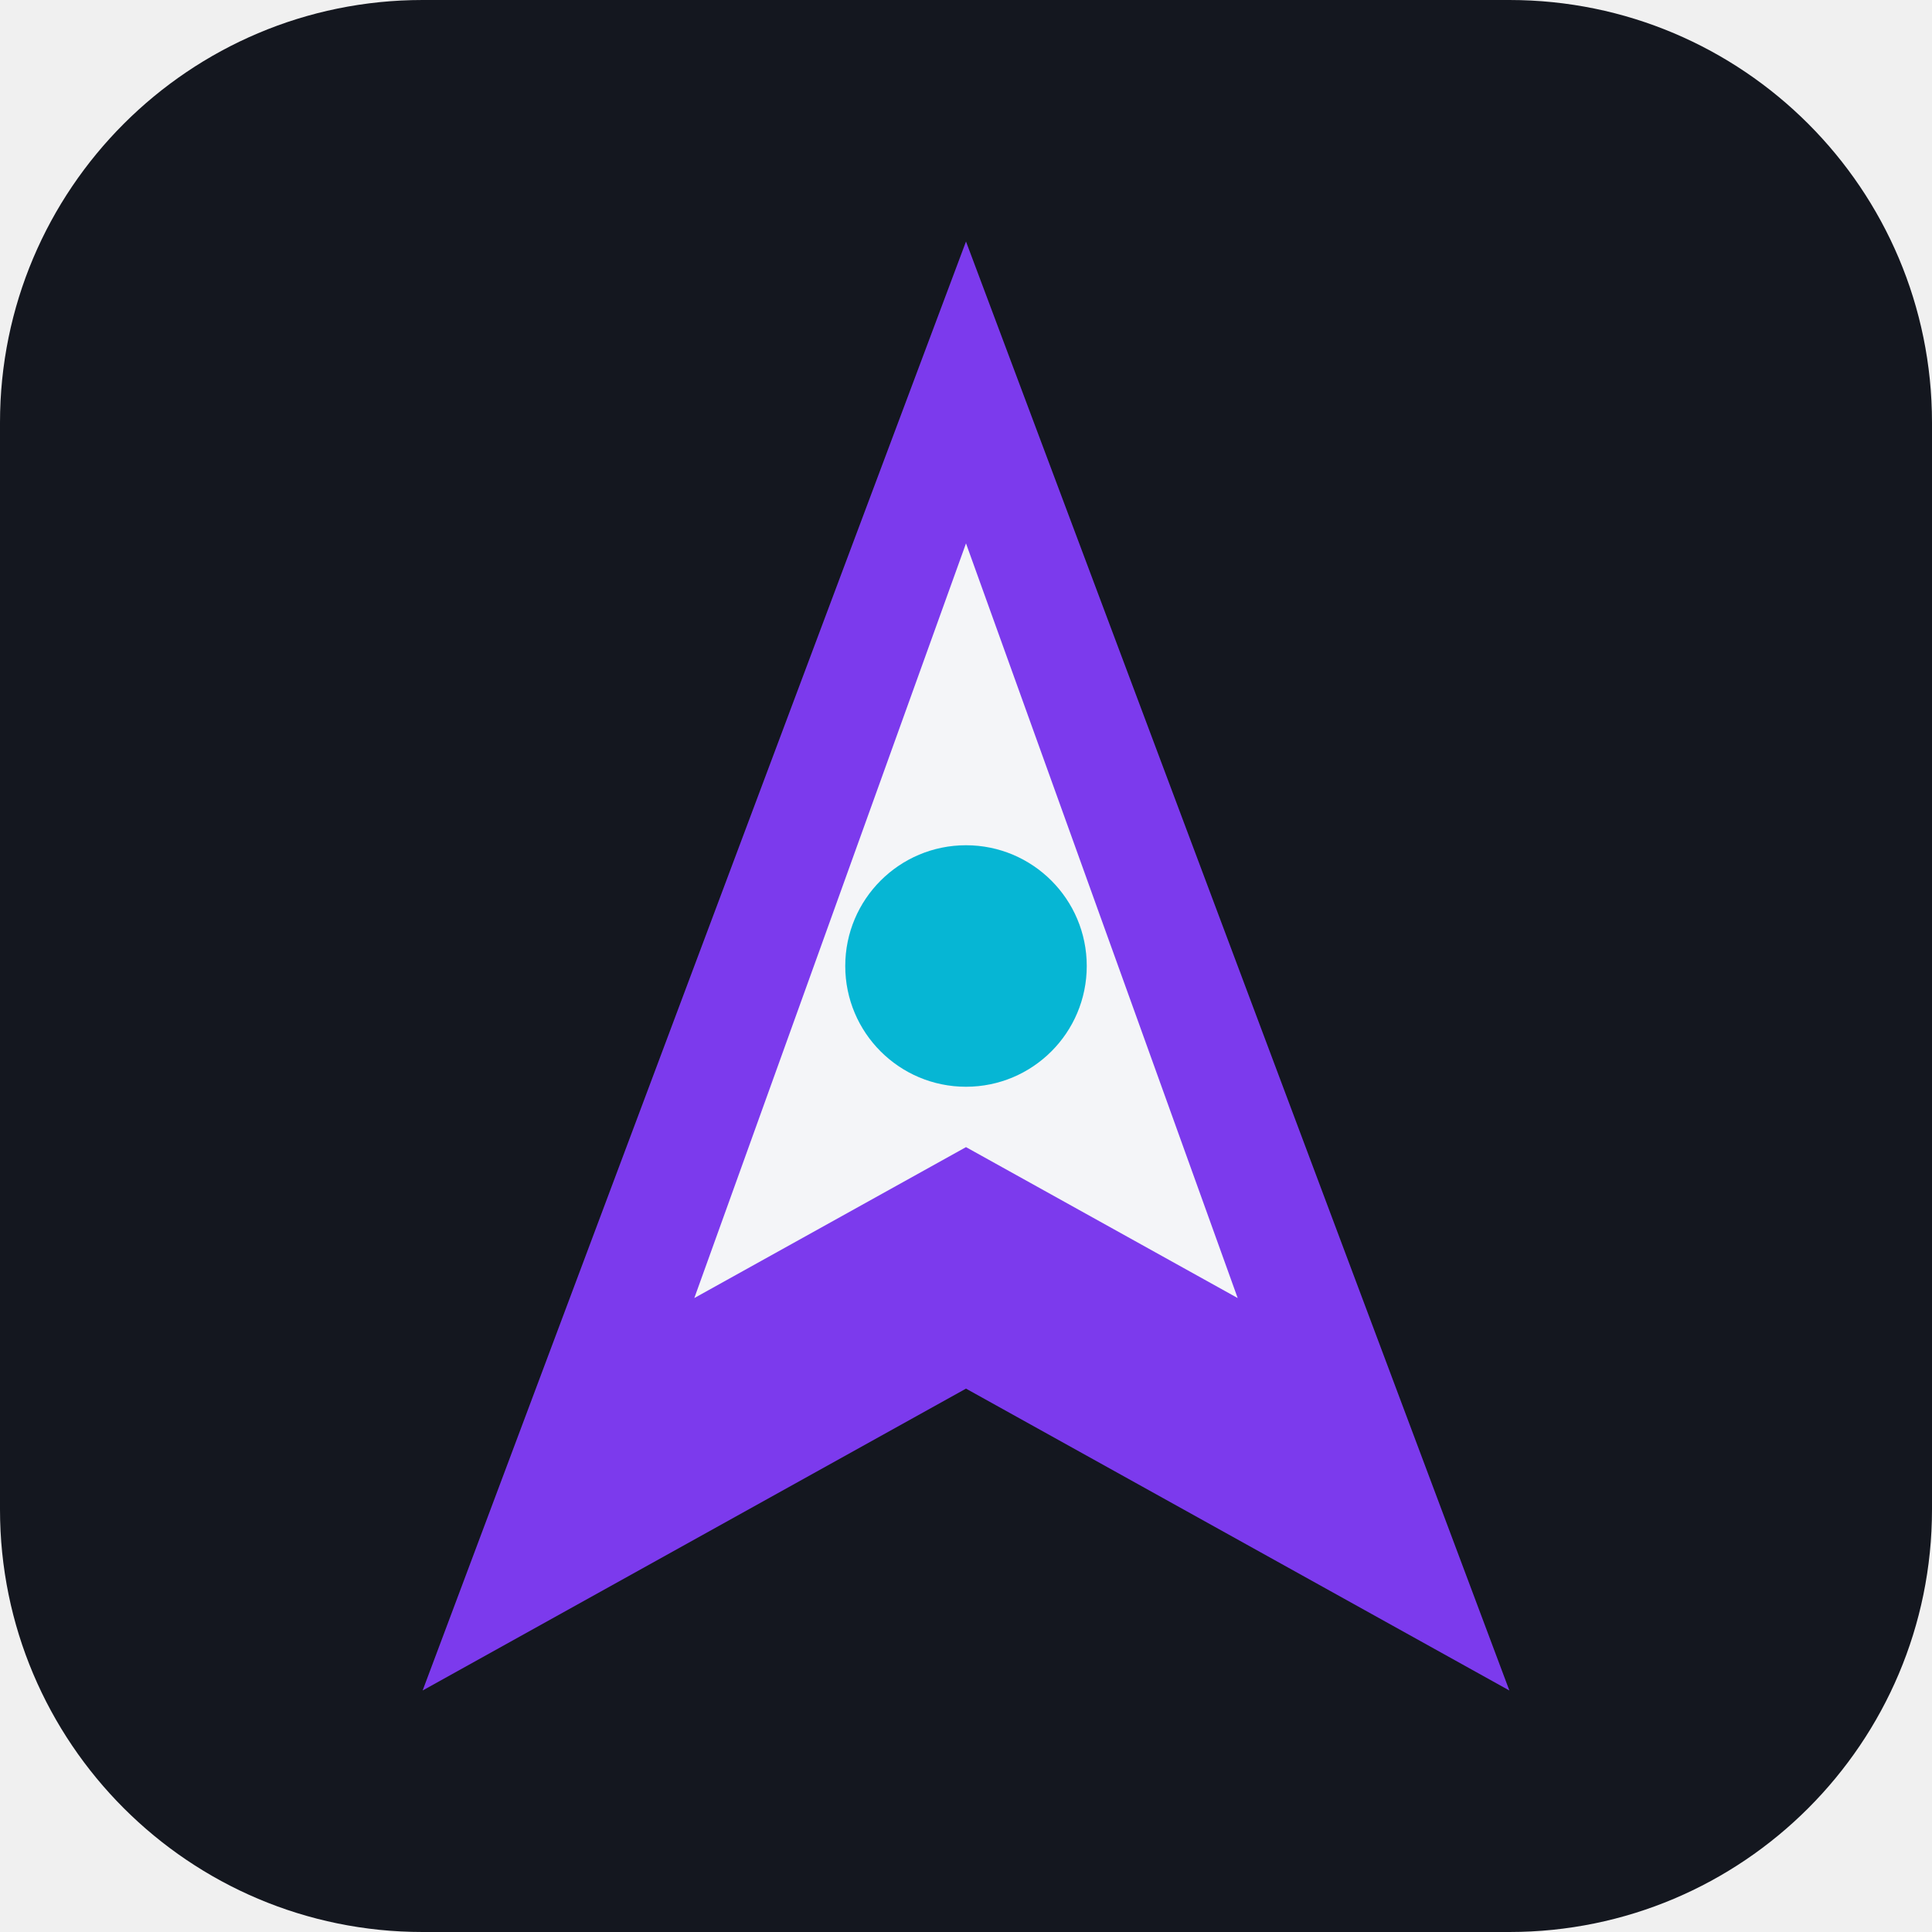
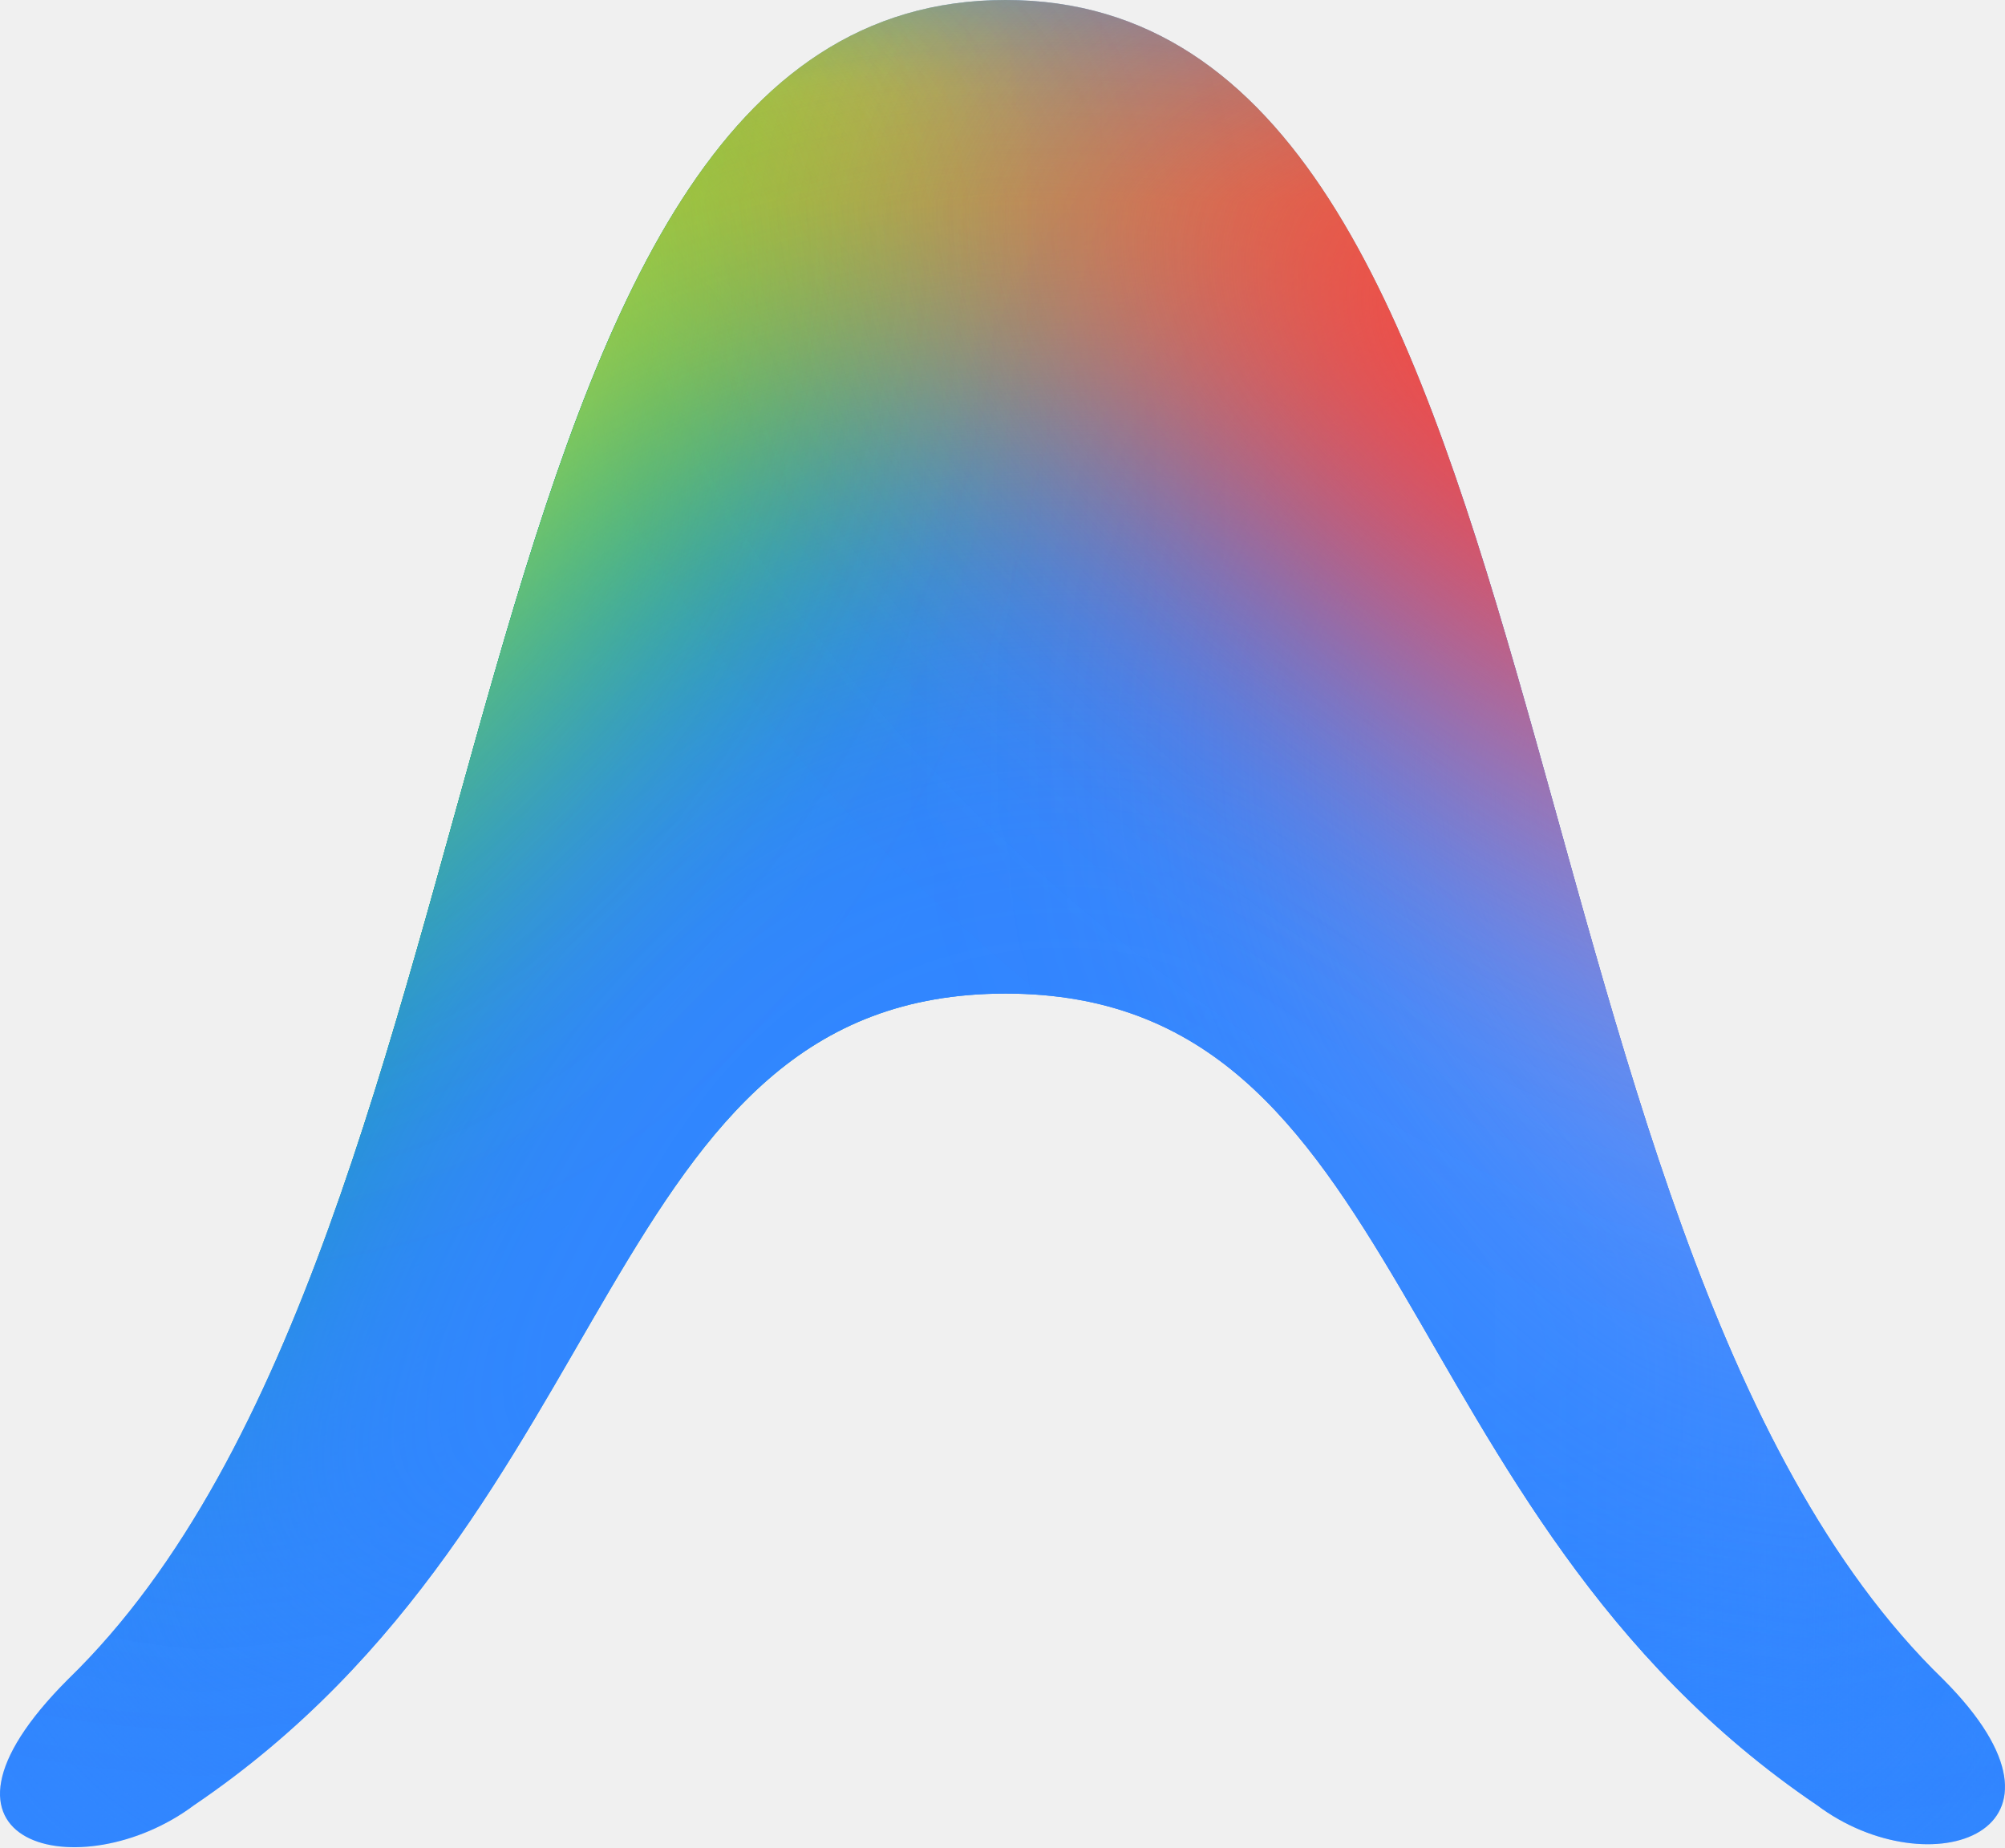
- <svg xmlns="http://www.w3.org/2000/svg" viewBox="0 0 64 64" role="img" aria-label="Antigravity">
-   <rect width="64" height="64" rx="14" fill="#14171F" />
-   <path d="M32 8 50 56 32 46 14 56 32 8Z" fill="#7C3AED" />
-   <path d="M32 18 41 43 32 38 23 43 32 18Z" fill="#F4F5F8" />
-   <circle cx="32" cy="32" r="4" fill="#06B6D4" />
+ <svg xmlns="http://www.w3.org/2000/svg" width="512mm" height="471.658mm" viewBox="0 0 512 471.658" version="1.1" id="svg833" xml:space="preserve">
+   <defs id="defs830">
+     <filter id="filter0_f_6001_463" x="2.493" y="-26.542" width="69.09" height="61.252" filterUnits="userSpaceOnUse" color-interpolation-filters="sRGB">
+       <feFlood flood-opacity="0" result="BackgroundImageFix" id="feFlood924" />
+       <feBlend mode="normal" in="SourceGraphic" in2="BackgroundImageFix" result="shape" id="feBlend926" />
+       <feGaussianBlur stdDeviation="3.89" result="effect1_foregroundBlur_6001_463" id="feGaussianBlur928" />
+     </filter>
+     <filter id="filter1_f_6001_463" x="28.752" y="-32.033" width="135.477" height="134.313" filterUnits="userSpaceOnUse" color-interpolation-filters="sRGB">
+       <feFlood flood-opacity="0" result="BackgroundImageFix" id="feFlood931" />
+       <feBlend mode="normal" in="SourceGraphic" in2="BackgroundImageFix" result="shape" id="feBlend933" />
+       <feGaussianBlur stdDeviation="18.808" result="effect1_foregroundBlur_6001_463" id="feGaussianBlur935" />
+     </filter>
+     <filter id="filter2_f_6001_463" x="-62.288" y="-21.925" width="142.637" height="127.18" filterUnits="userSpaceOnUse" color-interpolation-filters="sRGB">
+       <feFlood flood-opacity="0" result="BackgroundImageFix" id="feFlood938" />
+       <feBlend mode="normal" in="SourceGraphic" in2="BackgroundImageFix" result="shape" id="feBlend940" />
+       <feGaussianBlur stdDeviation="15.988" result="effect1_foregroundBlur_6001_463" id="feGaussianBlur942" />
+     </filter>
+     <filter id="filter3_f_6001_463" x="-62.288" y="-21.925" width="142.637" height="127.18" filterUnits="userSpaceOnUse" color-interpolation-filters="sRGB">
+       <feFlood flood-opacity="0" result="BackgroundImageFix" id="feFlood945" />
+       <feBlend mode="normal" in="SourceGraphic" in2="BackgroundImageFix" result="shape" id="feBlend947" />
+       <feGaussianBlur stdDeviation="15.988" result="effect1_foregroundBlur_6001_463" id="feGaussianBlur949" />
+     </filter>
+     <filter id="filter4_f_6001_463" x="-52.57" y="-20.835" width="127.582" height="127.452" filterUnits="userSpaceOnUse" color-interpolation-filters="sRGB">
+       <feFlood flood-opacity="0" result="BackgroundImageFix" id="feFlood952" />
+       <feBlend mode="normal" in="SourceGraphic" in2="BackgroundImageFix" result="shape" id="feBlend954" />
+       <feGaussianBlur stdDeviation="15.988" result="effect1_foregroundBlur_6001_463" id="feGaussianBlur956" />
+     </filter>
+     <filter id="filter5_f_6001_463" x="17.362" y="45.465" width="116.786" height="118.715" filterUnits="userSpaceOnUse" color-interpolation-filters="sRGB">
+       <feFlood flood-opacity="0" result="BackgroundImageFix" id="feFlood959" />
+       <feBlend mode="normal" in="SourceGraphic" in2="BackgroundImageFix" result="shape" id="feBlend961" />
+       <feGaussianBlur stdDeviation="15.194" result="effect1_foregroundBlur_6001_463" id="feGaussianBlur963" />
+     </filter>
+     <filter id="filter6_f_6001_463" x="-7.448" y="-60.474" width="125.303" height="122.858" filterUnits="userSpaceOnUse" color-interpolation-filters="sRGB">
+       <feFlood flood-opacity="0" result="BackgroundImageFix" id="feFlood966" />
+       <feBlend mode="normal" in="SourceGraphic" in2="BackgroundImageFix" result="shape" id="feBlend968" />
+       <feGaussianBlur stdDeviation="13.77" result="effect1_foregroundBlur_6001_463" id="feGaussianBlur970" />
+     </filter>
+     <filter id="filter7_f_6001_463" x="-27.709" y="13.36" width="157.119" height="162.029" filterUnits="userSpaceOnUse" color-interpolation-filters="sRGB">
+       <feFlood flood-opacity="0" result="BackgroundImageFix" id="feFlood973" />
+       <feBlend mode="normal" in="SourceGraphic" in2="BackgroundImageFix" result="shape" id="feBlend975" />
+       <feGaussianBlur stdDeviation="12.297" result="effect1_foregroundBlur_6001_463" id="feGaussianBlur977" />
+     </filter>
+     <filter id="filter8_f_6001_463" x="50.464" y="16.981" width="87.397" height="83.774" filterUnits="userSpaceOnUse" color-interpolation-filters="sRGB">
+       <feFlood flood-opacity="0" result="BackgroundImageFix" id="feFlood980" />
+       <feBlend mode="normal" in="SourceGraphic" in2="BackgroundImageFix" result="shape" id="feBlend982" />
+       <feGaussianBlur stdDeviation="11.004" result="effect1_foregroundBlur_6001_463" id="feGaussianBlur984" />
+     </filter>
+     <filter id="filter9_f_6001_463" x="34.26" y="-28.457" width="116.701" height="104.506" filterUnits="userSpaceOnUse" color-interpolation-filters="sRGB">
+       <feFlood flood-opacity="0" result="BackgroundImageFix" id="feFlood987" />
+       <feBlend mode="normal" in="SourceGraphic" in2="BackgroundImageFix" result="shape" id="feBlend989" />
+       <feGaussianBlur stdDeviation="9.294" result="effect1_foregroundBlur_6001_463" id="feGaussianBlur991" />
+     </filter>
+     <filter id="filter10_f_6001_463" x="-15.152" y="-15.949" width="77.294" height="91.076" filterUnits="userSpaceOnUse" color-interpolation-filters="sRGB">
+       <feFlood flood-opacity="0" result="BackgroundImageFix" id="feFlood994" />
+       <feBlend mode="normal" in="SourceGraphic" in2="BackgroundImageFix" result="shape" id="feBlend996" />
+       <feGaussianBlur stdDeviation="11.503" result="effect1_foregroundBlur_6001_463" id="feGaussianBlur998" />
+     </filter>
+     <clipPath clipPathUnits="userSpaceOnUse" id="clipPath1200">
+       <path d="M 89.699,93.695 C 94.366,97.195 101.366,94.862 94.949,88.445 75.699,69.778 79.782,18.445 55.866,18.445 c -23.917,0 -19.833,51.333 -39.083,70 -7,7 0.583,8.75 5.25,5.25 18.083,-12.25 16.917,-33.833 33.833,-33.833 16.917,0 15.75,21.583 33.833,33.833 z" fill="#000000" id="path1202" style="fill:#ffffff;stroke-width:1" />
+     </clipPath>
+   </defs>
+   <g id="layer1" transform="translate(153.9988,-167.7638)">
+     <path d="m 310.028,628.702 c 28.586,21.439 71.464,7.147 32.159,-32.158 C 224.272,482.202 249.284,167.764 102.784,167.764 c -146.5,0 -121.488,314.439 -239.403,428.78 -42.878,42.878 3.573,53.598 32.159,32.158 110.769,-75.036 103.622,-207.243 207.244,-207.243 103.621,0 96.476,132.207 207.244,207.243 z" fill="#3186ff" id="path871" style="stroke-width:6.125" mask="none" />
+     <g mask="none" id="g920" transform="matrix(6.125431,0,0,6.125431,-239.4182,54.78034)" style="fill:none" clip-path="url(#clipPath1200)">
+       <g filter="url(#filter0_f_6001_463)" id="g878">
+         <ellipse cx="22.787" cy="26.81" rx="22.787" ry="26.81" transform="matrix(-0.112784,0.99362,-0.99362,-0.112781,66.2473,-15.5344)" fill="#ffe432" id="ellipse876" />
+       </g>
+       <g filter="url(#filter1_f_6001_463)" id="g882">
+         <ellipse cx="96.491" cy="35.123" rx="29.501" ry="30.149" transform="rotate(76.9243,96.491,35.1231)" fill="#fc413d" id="ellipse880" />
+       </g>
+       <g filter="url(#filter2_f_6001_463)" id="g886">
+         <ellipse cx="9.03" cy="41.665" rx="30.832" ry="39.942" transform="rotate(74.1257,9.02988,41.6647)" fill="#00b95c" id="ellipse884" />
+       </g>
+       <g filter="url(#filter3_f_6001_463)" id="g890">
+         <ellipse cx="9.03" cy="41.665" rx="30.832" ry="39.942" transform="rotate(74.1257,9.02988,41.6647)" fill="#00b95c" id="ellipse888" />
+       </g>
+       <g filter="url(#filter4_f_6001_463)" id="g894">
+         <ellipse cx="11.221" cy="42.891" rx="30.22" ry="33.27" transform="rotate(45.6065,11.2212,42.8915)" fill="#00b95c" id="ellipse892" />
+       </g>
+       <g filter="url(#filter5_f_6001_463)" id="g898">
+         <ellipse cx="75.755" cy="104.822" rx="29.018" ry="27.943" transform="rotate(76.9243,75.7546,104.822)" fill="#3186ff" id="ellipse896" />
+       </g>
+       <g filter="url(#filter6_f_6001_463)" id="g902">
+         <ellipse cx="33.566" cy="35.404" rx="33.566" ry="35.404" transform="matrix(-0.409539,0.912293,-0.912294,-0.409537,101.25,-15.1674)" fill="#fbbc04" id="ellipse900" />
+       </g>
+       <g filter="url(#filter7_f_6001_463)" id="g906">
+         <path d="M 2.568,149.695 C -15.812,142.48 15.599,83.116 23.409,63.22 31.22,43.324 52.451,33.045 70.831,40.26 c 18.38,7.215 40.165,46.956 32.354,66.852 -7.811,19.896 -82.237,49.798 -100.617,42.583 z" fill="#3186ff" id="path904" />
+       </g>
+       <g filter="url(#filter8_f_6001_463)" id="g910">
+         <path d="M 113.934,75.808 C 109.013,81.551 96.172,78.622 85.253,69.267 74.334,59.911 69.47,47.671 74.391,41.928 c 4.921,-5.743 17.762,-2.814 28.681,6.541 10.919,9.356 15.783,21.596 10.862,27.339 z" fill="#749bff" id="path908" />
+       </g>
+       <g filter="url(#filter9_f_6001_463)" id="g914">
+         <ellipse cx="92.611" cy="23.796" rx="44.241" ry="27.502" transform="rotate(34.0763,92.611,23.7962)" fill="#fc413d" id="ellipse912" />
+       </g>
+       <g filter="url(#filter10_f_6001_463)" id="g918">
+         <ellipse cx="23.495" cy="29.589" rx="23.707" ry="13.787" transform="rotate(112.516,23.4949,29.5887)" fill="#ffee48" id="ellipse916" />
+       </g>
+     </g>
+   </g>
</svg>
